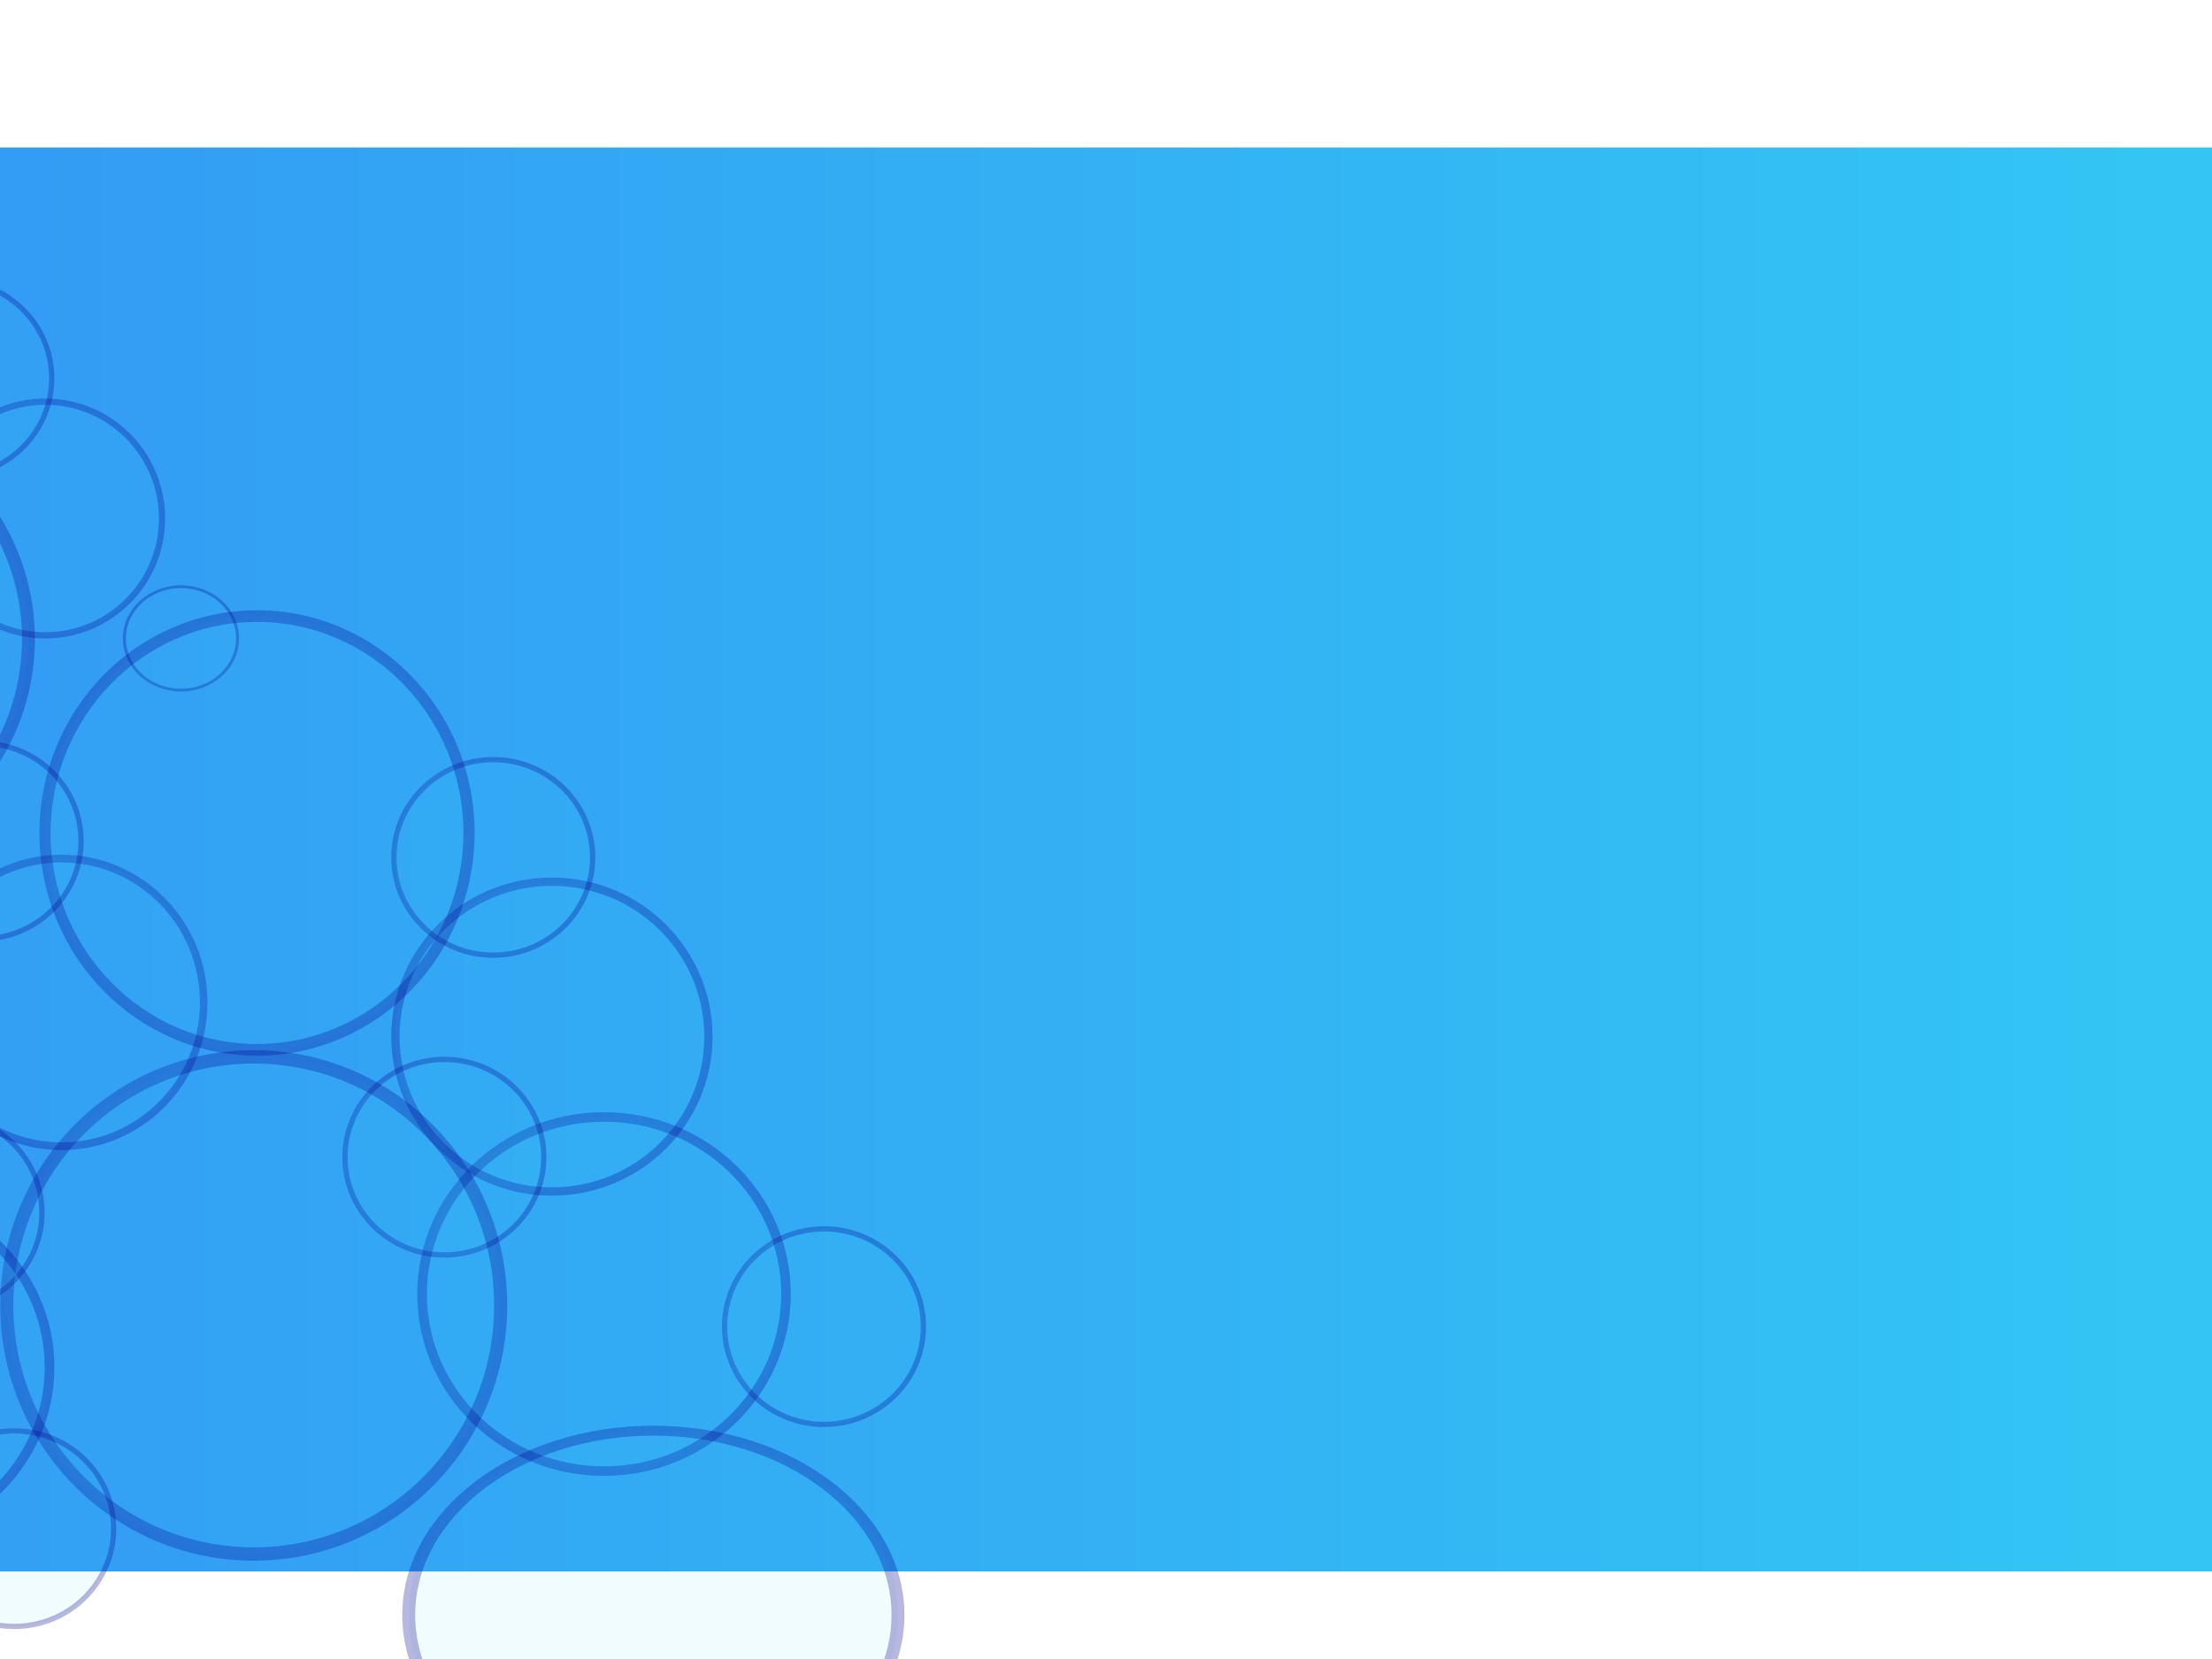
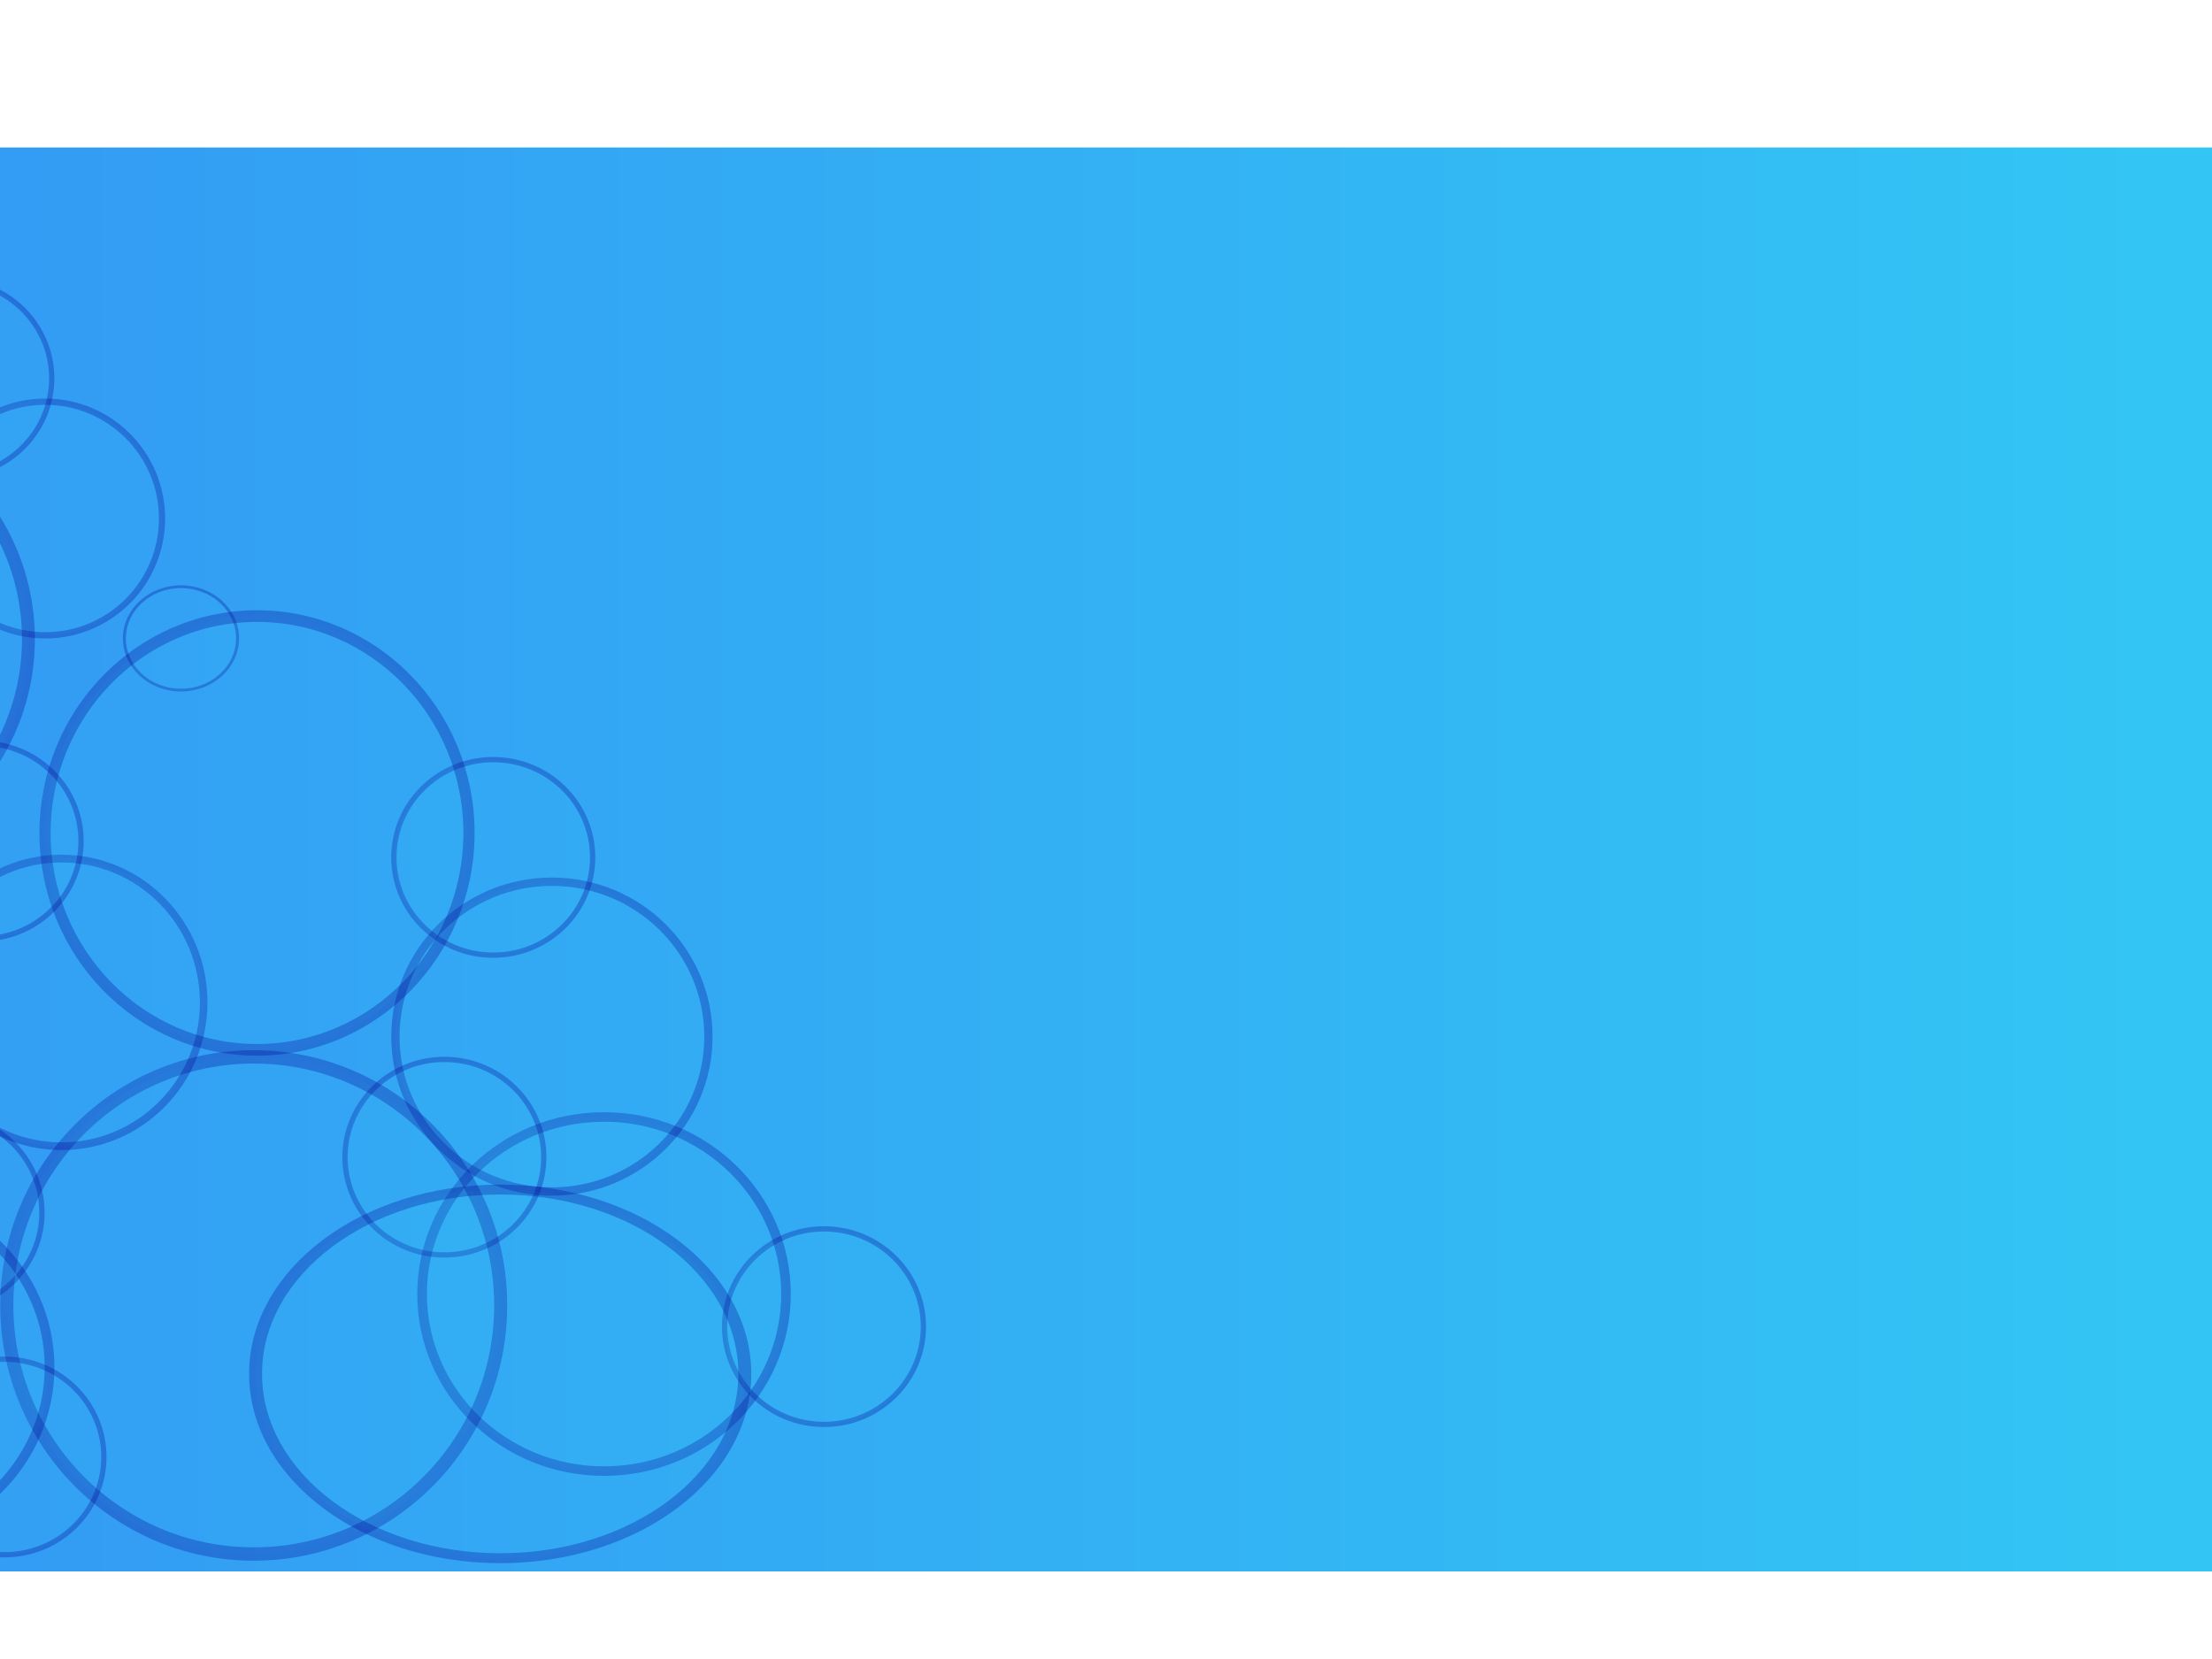
<svg xmlns="http://www.w3.org/2000/svg" xmlns:xlink="http://www.w3.org/1999/xlink" width="1600px" height="1200px" id="svg4360" version="1.1">
  <defs id="defs4362">
    <linearGradient id="linearGradient4886">
      <stop style="stop-color:#3389f4;stop-opacity:1;" offset="0" id="stop4888" />
      <stop style="stop-color:#33caf4;stop-opacity:1;" offset="1" id="stop4890" />
    </linearGradient>
    <linearGradient xlink:href="#linearGradient4886" id="linearGradient4894" x1="-693.333" y1="696.667" x2="1736.667" y2="696.667" gradientUnits="userSpaceOnUse" gradientTransform="matrix(1,0,0,1.170454,0,-193.75)" />
  </defs>
  <g id="layer1">
    <rect style="fill:url(#linearGradient4894);fill-opacity:1;stroke:none" id="rect4368" width="2430" height="1030" x="-693.333" y="106.667" />
    <path style="fill:#33ccf4;fill-opacity:0.069;stroke:#000091;stroke-width:3.8;stroke-miterlimit:4;stroke-opacity:0.282;stroke-dasharray:none" id="path5787" d="m 355.91,959.584 a 71.889,70.711 0 1 1 -143.778,0 71.889,70.711 0 1 1 143.778,0 z" transform="translate(312,0)" />
    <path transform="matrix(1.830761,0,0,1.811273,-83.05263,-802.0548)" style="fill:#33ccf4;fill-opacity:0.069;stroke:#000091;stroke-width:3.8;stroke-miterlimit:4;stroke-opacity:0.282;stroke-dasharray:none" id="path5787-5" d="m 355.91,959.584 a 71.889,70.711 0 1 1 -143.778,0 71.889,70.711 0 1 1 143.778,0 z" />
    <path transform="matrix(1.574845,0,0,1.584425,-48.07944,-770.58)" style="fill:#33ccf4;fill-opacity:0.069;stroke:#000091;stroke-width:3.8;stroke-miterlimit:4;stroke-opacity:0.282;stroke-dasharray:none" id="path5787-6" d="m 355.91,959.584 a 71.889,70.711 0 1 1 -143.778,0 71.889,70.711 0 1 1 143.778,0 z" />
    <path transform="translate(37.40688,-122.5652)" style="fill:#33ccf4;fill-opacity:0.069;stroke:#000091;stroke-width:3.8;stroke-miterlimit:4;stroke-opacity:0.282;stroke-dasharray:none" id="path5787-1" d="m 355.91,959.584 a 71.889,70.711 0 1 1 -143.778,0 71.889,70.711 0 1 1 143.778,0 z" />
    <path transform="matrix(2.48459,0,0,2.542667,-522.134,-1495.638)" style="fill:#33ccf4;fill-opacity:0.069;stroke:#000091;stroke-width:3.8;stroke-miterlimit:4;stroke-opacity:0.282;stroke-dasharray:none" id="path5787-9" d="m 355.91,959.584 a 71.889,70.711 0 1 1 -143.778,0 71.889,70.711 0 1 1 143.778,0 z" />
    <path transform="matrix(1.175433,0,0,1.195024,-301.1552,-771.6834)" style="fill:#33ccf4;fill-opacity:0.069;stroke:#000091;stroke-width:3.8;stroke-miterlimit:4;stroke-opacity:0.282;stroke-dasharray:none" id="path5787-0" d="m 355.91,959.584 a 71.889,70.711 0 1 1 -143.778,0 71.889,70.711 0 1 1 143.778,0 z" />
    <path transform="translate(72.76222,-339.4112)" style="fill:#33ccf4;fill-opacity:0.069;stroke:#000091;stroke-width:3.8;stroke-miterlimit:4;stroke-opacity:0.282;stroke-dasharray:none" id="path5787-2" d="m 355.91,959.584 a 71.889,70.711 0 1 1 -143.778,0 71.889,70.711 0 1 1 143.778,0 z" />
    <path transform="matrix(1.430708,0,0,1.47122,-361.8734,-686.6985)" style="fill:#33ccf4;fill-opacity:0.069;stroke:#000091;stroke-width:3.8;stroke-miterlimit:4;stroke-opacity:0.282;stroke-dasharray:none" id="path5787-98" d="m 355.91,959.584 a 71.889,70.711 0 1 1 -143.778,0 71.889,70.711 0 1 1 143.778,0 z" />
    <path transform="matrix(0.5693054,0,0,0.5287938,-30.79045,-45.64789)" style="fill:#33ccf4;fill-opacity:0.069;stroke:#000091;stroke-width:3.8;stroke-miterlimit:4;stroke-opacity:0.282;stroke-dasharray:none" id="path5787-7" d="m 355.91,959.584 a 71.889,70.711 0 1 1 -143.778,0 71.889,70.711 0 1 1 143.778,0 z" />
    <path transform="translate(-325.5746,-82.49578)" style="fill:#33ccf4;fill-opacity:0.069;stroke:#000091;stroke-width:3.8;stroke-miterlimit:4;stroke-opacity:0.282;stroke-dasharray:none" id="path5787-4" d="m 355.91,959.584 a 71.889,70.711 0 1 1 -143.778,0 71.889,70.711 0 1 1 143.778,0 z" />
    <path transform="matrix(1.733887,0,0,1.796118,-630.652,-925.3982)" style="fill:#33ccf4;fill-opacity:0.069;stroke:#000091;stroke-width:3.8;stroke-miterlimit:4;stroke-opacity:0.282;stroke-dasharray:none" id="path5787-62" d="m 355.91,959.584 a 71.889,70.711 0 1 1 -143.778,0 71.889,70.711 0 1 1 143.778,0 z" />
    <path transform="matrix(0.6806421,0,0,0.6753195,-430.5031,-4.282887)" style="fill:#33ccf4;fill-opacity:0.069;stroke:#000091;stroke-width:3.8;stroke-miterlimit:4;stroke-opacity:0.282;stroke-dasharray:none" id="path5787-11" d="m 355.91,959.584 a 71.889,70.711 0 1 1 -143.778,0 71.889,70.711 0 1 1 143.778,0 z" />
    <path transform="matrix(2.454156,0,0,2.395059,-852.9015,-1836.007)" style="fill:#33ccf4;fill-opacity:0.069;stroke:#000091;stroke-width:3.8;stroke-miterlimit:4;stroke-opacity:0.282;stroke-dasharray:none" id="path5787-3" d="m 355.91,959.584 a 71.889,70.711 0 1 1 -143.778,0 71.889,70.711 0 1 1 143.778,0 z" />
    <path transform="matrix(2.132874,0,0,2.218422,-419.8821,-1526.266)" style="fill:#33ccf4;fill-opacity:0.069;stroke:#000091;stroke-width:3.8;stroke-miterlimit:4;stroke-opacity:0.282;stroke-dasharray:none" id="path5787-16" d="m 355.91,959.584 a 71.889,70.711 0 1 1 -143.778,0 71.889,70.711 0 1 1 143.778,0 z" />
    <path transform="translate(-297.2903,-351.1963)" style="fill:#33ccf4;fill-opacity:0.069;stroke:#000091;stroke-width:3.8;stroke-miterlimit:4;stroke-opacity:0.282;stroke-dasharray:none" id="path5787-67" d="m 355.91,959.584 a 71.889,70.711 0 1 1 -143.778,0 71.889,70.711 0 1 1 143.778,0 z" />
-     <path transform="translate(-273.7201,146.1354)" style="fill:#33ccf4;fill-opacity:0.069;stroke:#000091;stroke-width:3.8;stroke-miterlimit:4;stroke-opacity:0.282;stroke-dasharray:none" id="path5787-8" d="m 355.91,959.584 a 71.889,70.711 0 1 1 -143.778,0 71.889,70.711 0 1 1 143.778,0 z" />
+     <path transform="translate(-280.7912,94.28092)" style="fill:#33ccf4;fill-opacity:0.069;stroke:#000091;stroke-width:3.8;stroke-miterlimit:4;stroke-opacity:0.282;stroke-dasharray:none" id="path5787-8" d="m 355.91,959.584 a 71.889,70.711 0 1 1 -143.778,0 71.889,70.711 0 1 1 143.778,0 z" />
    <path transform="matrix(1.302965,0,0,1.341347,-632.0046,-378.2274)" style="fill:#33ccf4;fill-opacity:0.069;stroke:#000091;stroke-width:3.8;stroke-miterlimit:4;stroke-opacity:0.282;stroke-dasharray:none" id="path5787-64" d="m 355.91,959.584 a 71.889,70.711 0 1 1 -143.778,0 71.889,70.711 0 1 1 143.778,0 z" />
    <path transform="matrix(1.847162,0,0,1.794615,-621.5765,-733.0363)" style="fill:#33ccf4;fill-opacity:0.069;stroke:#000091;stroke-width:3.8;stroke-miterlimit:4;stroke-opacity:0.282;stroke-dasharray:none" id="path5787-69" d="m 355.91,959.584 a 71.889,70.711 0 1 1 -143.778,0 71.889,70.711 0 1 1 143.778,0 z" />
-     <path transform="translate(-622.5594,139.0643)" style="fill:#33ccf4;fill-opacity:0.069;stroke:#000091;stroke-width:3.8;stroke-miterlimit:4;stroke-opacity:0.282;stroke-dasharray:none" id="path5787-29" d="m 355.91,959.584 a 71.889,70.711 0 1 1 -143.778,0 71.889,70.711 0 1 1 143.778,0 z" />
-     <path transform="translate(-516.4934,153.2065)" style="fill:#33ccf4;fill-opacity:0.069;stroke:#000091;stroke-width:3.8;stroke-miterlimit:4;stroke-opacity:0.282;stroke-dasharray:none" id="path5787-95" d="m 355.91,959.584 a 71.889,70.711 0 1 1 -143.778,0 71.889,70.711 0 1 1 143.778,0 z" />
+     <path transform="translate(-613.1314,98.99497)" style="fill:#33ccf4;fill-opacity:0.069;stroke:#000091;stroke-width:3.8;stroke-miterlimit:4;stroke-opacity:0.282;stroke-dasharray:none" id="path5787-29" d="m 355.91,959.584 a 71.889,70.711 0 1 1 -143.778,0 71.889,70.711 0 1 1 143.778,0 z" />
+     <path transform="translate(-495.2802,96.63795)" style="fill:#33ccf4;fill-opacity:0.069;stroke:#000091;stroke-width:3.8;stroke-miterlimit:4;stroke-opacity:0.282;stroke-dasharray:none" id="path5787-95" d="m 355.91,959.584 a 71.889,70.711 0 1 1 -143.778,0 71.889,70.711 0 1 1 143.778,0 z" />
    <path transform="matrix(1.575275,0,0,1.551529,-710.5249,-795.582)" style="fill:#33ccf4;fill-opacity:0.069;stroke:#000091;stroke-width:3.8;stroke-miterlimit:4;stroke-opacity:0.282;stroke-dasharray:none" id="path5787-34" d="m 355.91,959.584 a 71.889,70.711 0 1 1 -143.778,0 71.889,70.711 0 1 1 143.778,0 z" />
    <path transform="translate(-620.2024,-603.3978)" style="fill:#33ccf4;fill-opacity:0.069;stroke:#000091;stroke-width:3.8;stroke-miterlimit:4;stroke-opacity:0.282;stroke-dasharray:none" id="path5787-88" d="m 355.91,959.584 a 71.889,70.711 0 1 1 -143.778,0 71.889,70.711 0 1 1 143.778,0 z" />
-     <path transform="matrix(1.670015,0,0,1.731182,-775.1456,-1464.127)" style="fill:#33ccf4;fill-opacity:0.069;stroke:#000091;stroke-width:3.8;stroke-miterlimit:4;stroke-opacity:0.282;stroke-dasharray:none" id="path5787-00" d="m 355.91,959.584 a 71.889,70.711 0 1 1 -143.778,0 71.889,70.711 0 1 1 143.778,0 z" />
+     <path transform="matrix(1.670015,0,0,1.731182,-770.4316,-1421.701)" style="fill:#33ccf4;fill-opacity:0.069;stroke:#000091;stroke-width:3.8;stroke-miterlimit:4;stroke-opacity:0.282;stroke-dasharray:none" id="path5787-00" d="m 355.91,959.584 a 71.889,70.711 0 1 1 -143.778,0 71.889,70.711 0 1 1 143.778,0 z" />
    <path transform="translate(-445.7828,-709.4638)" style="fill:#33ccf4;fill-opacity:0.069;stroke:#000091;stroke-width:3.8;stroke-miterlimit:4;stroke-opacity:0.282;stroke-dasharray:none" id="path5787-92" d="m 355.91,959.584 a 71.889,70.711 0 1 1 -143.778,0 71.889,70.711 0 1 1 143.778,0 z" />
-     <path transform="translate(-379.7861,-799.0306)" style="fill:#33ccf4;fill-opacity:0.069;stroke:#000091;stroke-width:3.8;stroke-miterlimit:4;stroke-opacity:0.282;stroke-dasharray:none" id="path5787-40" d="m 355.91,959.584 a 71.889,70.711 0 1 1 -143.778,0 71.889,70.711 0 1 1 143.778,0 z" />
+     <path transform="translate(-379.7861,-780.1745)" style="fill:#33ccf4;fill-opacity:0.069;stroke:#000091;stroke-width:3.8;stroke-miterlimit:4;stroke-opacity:0.282;stroke-dasharray:none" id="path5787-40" d="m 355.91,959.584 a 71.889,70.711 0 1 1 -143.778,0 71.889,70.711 0 1 1 143.778,0 z" />
    <path transform="translate(-318.5035,-685.8936)" style="fill:#33ccf4;fill-opacity:0.069;stroke:#000091;stroke-width:3.8;stroke-miterlimit:4;stroke-opacity:0.282;stroke-dasharray:none" id="path5787-03" d="m 355.91,959.584 a 71.889,70.711 0 1 1 -143.778,0 71.889,70.711 0 1 1 143.778,0 z" />
-     <path transform="matrix(2.461295,0,0,1.88565,-226.4769,-641.2585)" style="fill:#33ccf4;fill-opacity:0.069;stroke:#000091;stroke-width:3.8;stroke-miterlimit:4;stroke-opacity:0.282;stroke-dasharray:none" id="path5787-48" d="m 355.91,959.584 a 71.889,70.711 0 1 1 -143.778,0 71.889,70.711 0 1 1 143.778,0 z" />
+     <path transform="matrix(2.461295,0,0,1.88565,-337.257,-815.6782)" style="fill:#33ccf4;fill-opacity:0.069;stroke:#000091;stroke-width:3.8;stroke-miterlimit:4;stroke-opacity:0.282;stroke-dasharray:none" id="path5787-48" d="m 355.91,959.584 a 71.889,70.711 0 1 1 -143.778,0 71.889,70.711 0 1 1 143.778,0 z" />
  </g>
</svg>
